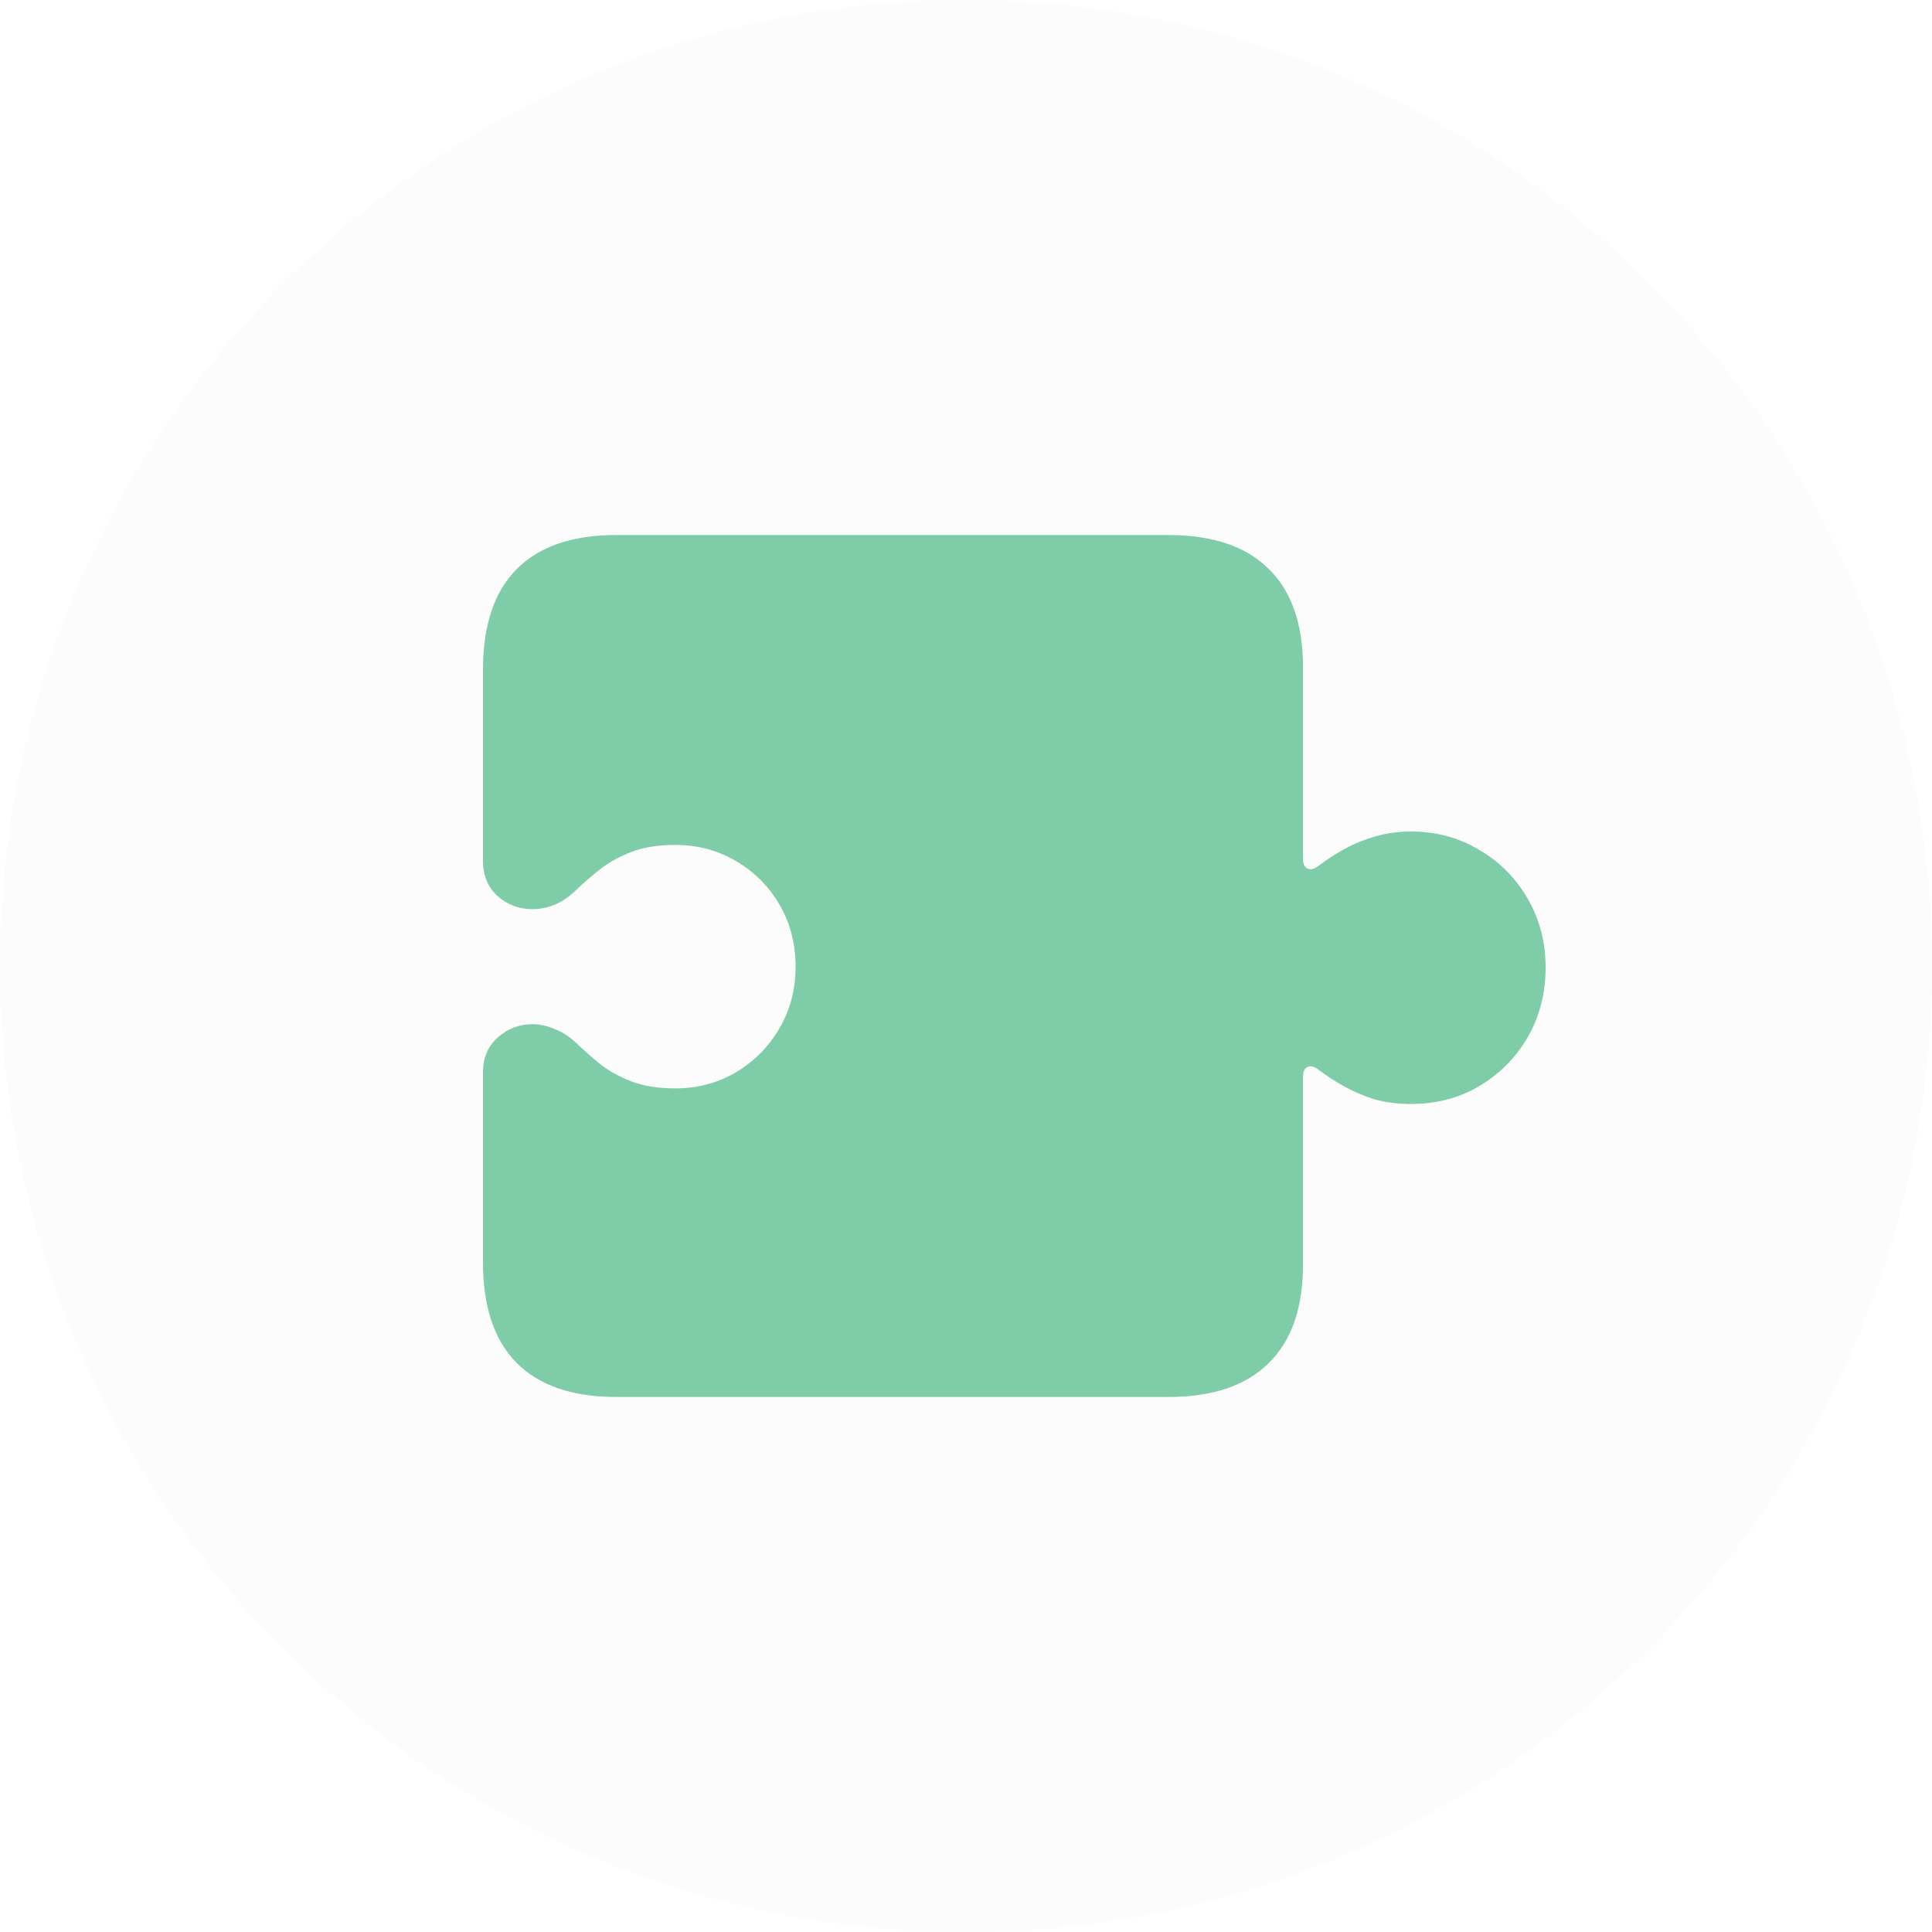
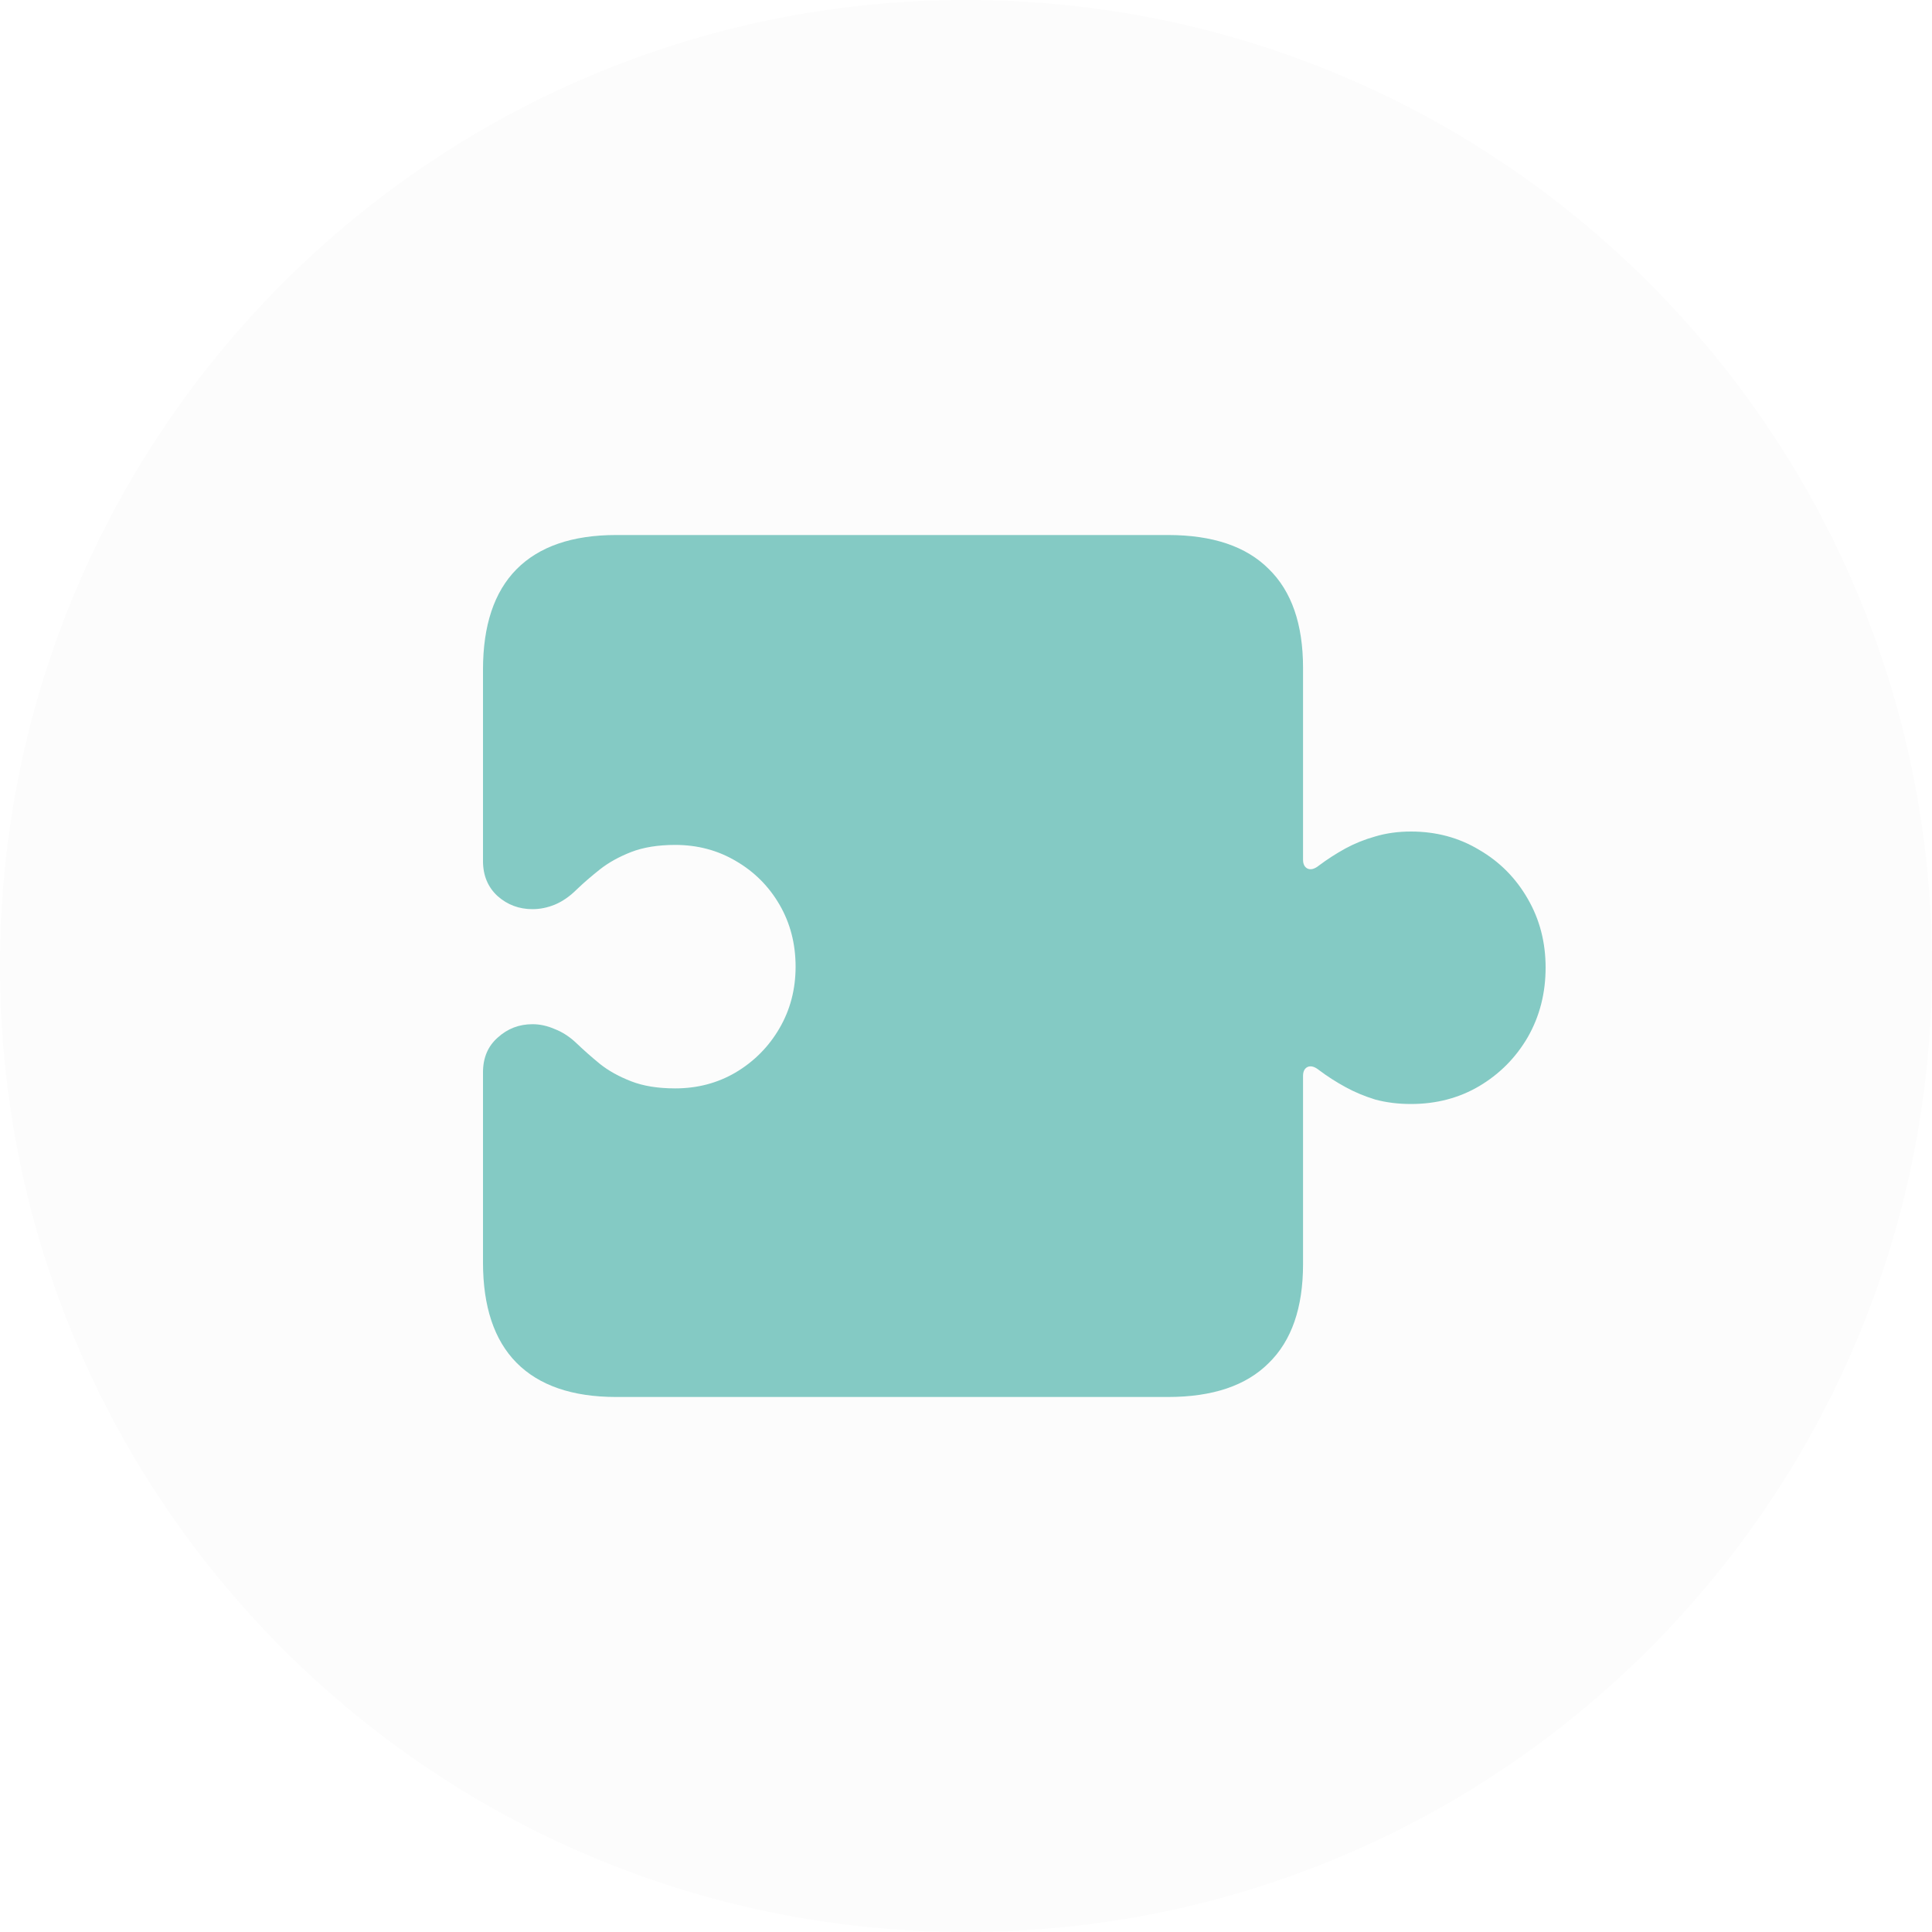
<svg xmlns="http://www.w3.org/2000/svg" width="40" height="40" viewBox="0 0 40 40" fill="none">
  <rect width="40" height="40" rx="20" fill="#FCFCFC" />
-   <path d="M10 26.135V22.202C10 21.9 10.102 21.66 10.305 21.482C10.508 21.297 10.748 21.205 11.025 21.205C11.179 21.205 11.332 21.239 11.486 21.306C11.646 21.368 11.797 21.466 11.939 21.602C12.08 21.737 12.24 21.879 12.419 22.026C12.597 22.168 12.813 22.288 13.065 22.386C13.317 22.485 13.622 22.534 13.979 22.534C14.441 22.534 14.859 22.423 15.235 22.202C15.616 21.974 15.918 21.669 16.139 21.288C16.361 20.906 16.472 20.482 16.472 20.014C16.472 19.54 16.361 19.112 16.139 18.73C15.918 18.349 15.616 18.047 15.235 17.826C14.859 17.604 14.441 17.493 13.979 17.493C13.622 17.493 13.317 17.543 13.065 17.641C12.813 17.74 12.597 17.86 12.419 18.001C12.24 18.143 12.08 18.281 11.939 18.417C11.797 18.558 11.646 18.663 11.486 18.73C11.332 18.792 11.179 18.823 11.025 18.823C10.748 18.823 10.508 18.734 10.305 18.555C10.102 18.37 10 18.127 10 17.826V13.865C10 12.948 10.231 12.256 10.692 11.788C11.16 11.314 11.85 11.077 12.76 11.077H24.18C25.104 11.077 25.799 11.311 26.267 11.779C26.741 12.24 26.978 12.924 26.978 13.828V17.798C26.978 17.89 27.009 17.952 27.07 17.983C27.138 18.014 27.218 17.992 27.31 17.918C27.482 17.789 27.664 17.672 27.855 17.567C28.046 17.463 28.252 17.38 28.473 17.318C28.701 17.25 28.947 17.216 29.212 17.216C29.735 17.216 30.206 17.343 30.624 17.595C31.049 17.841 31.384 18.18 31.631 18.61C31.877 19.035 32 19.509 32 20.032C32 20.562 31.877 21.042 31.631 21.473C31.384 21.897 31.049 22.236 30.624 22.488C30.206 22.734 29.735 22.857 29.212 22.857C28.947 22.857 28.701 22.826 28.473 22.765C28.252 22.697 28.046 22.611 27.855 22.506C27.664 22.402 27.482 22.285 27.31 22.156C27.218 22.082 27.138 22.06 27.07 22.091C27.009 22.122 26.978 22.183 26.978 22.276V26.172C26.978 27.076 26.741 27.759 26.267 28.221C25.799 28.689 25.104 28.923 24.18 28.923H12.76C11.85 28.923 11.16 28.686 10.692 28.212C10.231 27.744 10 27.052 10 26.135Z" fill="#039D55" fill-opacity="0.5" />
+   <path d="M10 26.135V22.202C10 21.9 10.102 21.66 10.305 21.482C10.508 21.297 10.748 21.205 11.025 21.205C11.179 21.205 11.332 21.239 11.486 21.306C11.646 21.368 11.797 21.466 11.939 21.602C12.08 21.737 12.24 21.879 12.419 22.026C12.597 22.168 12.813 22.288 13.065 22.386C13.317 22.485 13.622 22.534 13.979 22.534C14.441 22.534 14.859 22.423 15.235 22.202C15.616 21.974 15.918 21.669 16.139 21.288C16.361 20.906 16.472 20.482 16.472 20.014C16.472 19.54 16.361 19.112 16.139 18.73C15.918 18.349 15.616 18.047 15.235 17.826C14.859 17.604 14.441 17.493 13.979 17.493C13.622 17.493 13.317 17.543 13.065 17.641C12.813 17.74 12.597 17.86 12.419 18.001C12.24 18.143 12.08 18.281 11.939 18.417C11.797 18.558 11.646 18.663 11.486 18.73C11.332 18.792 11.179 18.823 11.025 18.823C10.748 18.823 10.508 18.734 10.305 18.555C10.102 18.37 10 18.127 10 17.826V13.865C10 12.948 10.231 12.256 10.692 11.788C11.16 11.314 11.85 11.077 12.76 11.077H24.18C25.104 11.077 25.799 11.311 26.267 11.779C26.741 12.24 26.978 12.924 26.978 13.828V17.798C26.978 17.89 27.009 17.952 27.07 17.983C27.138 18.014 27.218 17.992 27.31 17.918C27.482 17.789 27.664 17.672 27.855 17.567C28.046 17.463 28.252 17.38 28.473 17.318C28.701 17.25 28.947 17.216 29.212 17.216C29.735 17.216 30.206 17.343 30.624 17.595C31.049 17.841 31.384 18.18 31.631 18.61C31.877 19.035 32 19.509 32 20.032C32 20.562 31.877 21.042 31.631 21.473C31.384 21.897 31.049 22.236 30.624 22.488C30.206 22.734 29.735 22.857 29.212 22.857C28.947 22.857 28.701 22.826 28.473 22.765C28.252 22.697 28.046 22.611 27.855 22.506C27.664 22.402 27.482 22.285 27.31 22.156C27.218 22.082 27.138 22.06 27.07 22.091C27.009 22.122 26.978 22.183 26.978 22.276V26.172C26.978 27.076 26.741 27.759 26.267 28.221C25.799 28.689 25.104 28.923 24.18 28.923H12.76C11.85 28.923 11.16 28.686 10.692 28.212C10.231 27.744 10 27.052 10 26.135Z" fill="#0d988d" fill-opacity="0.5" />
</svg>
